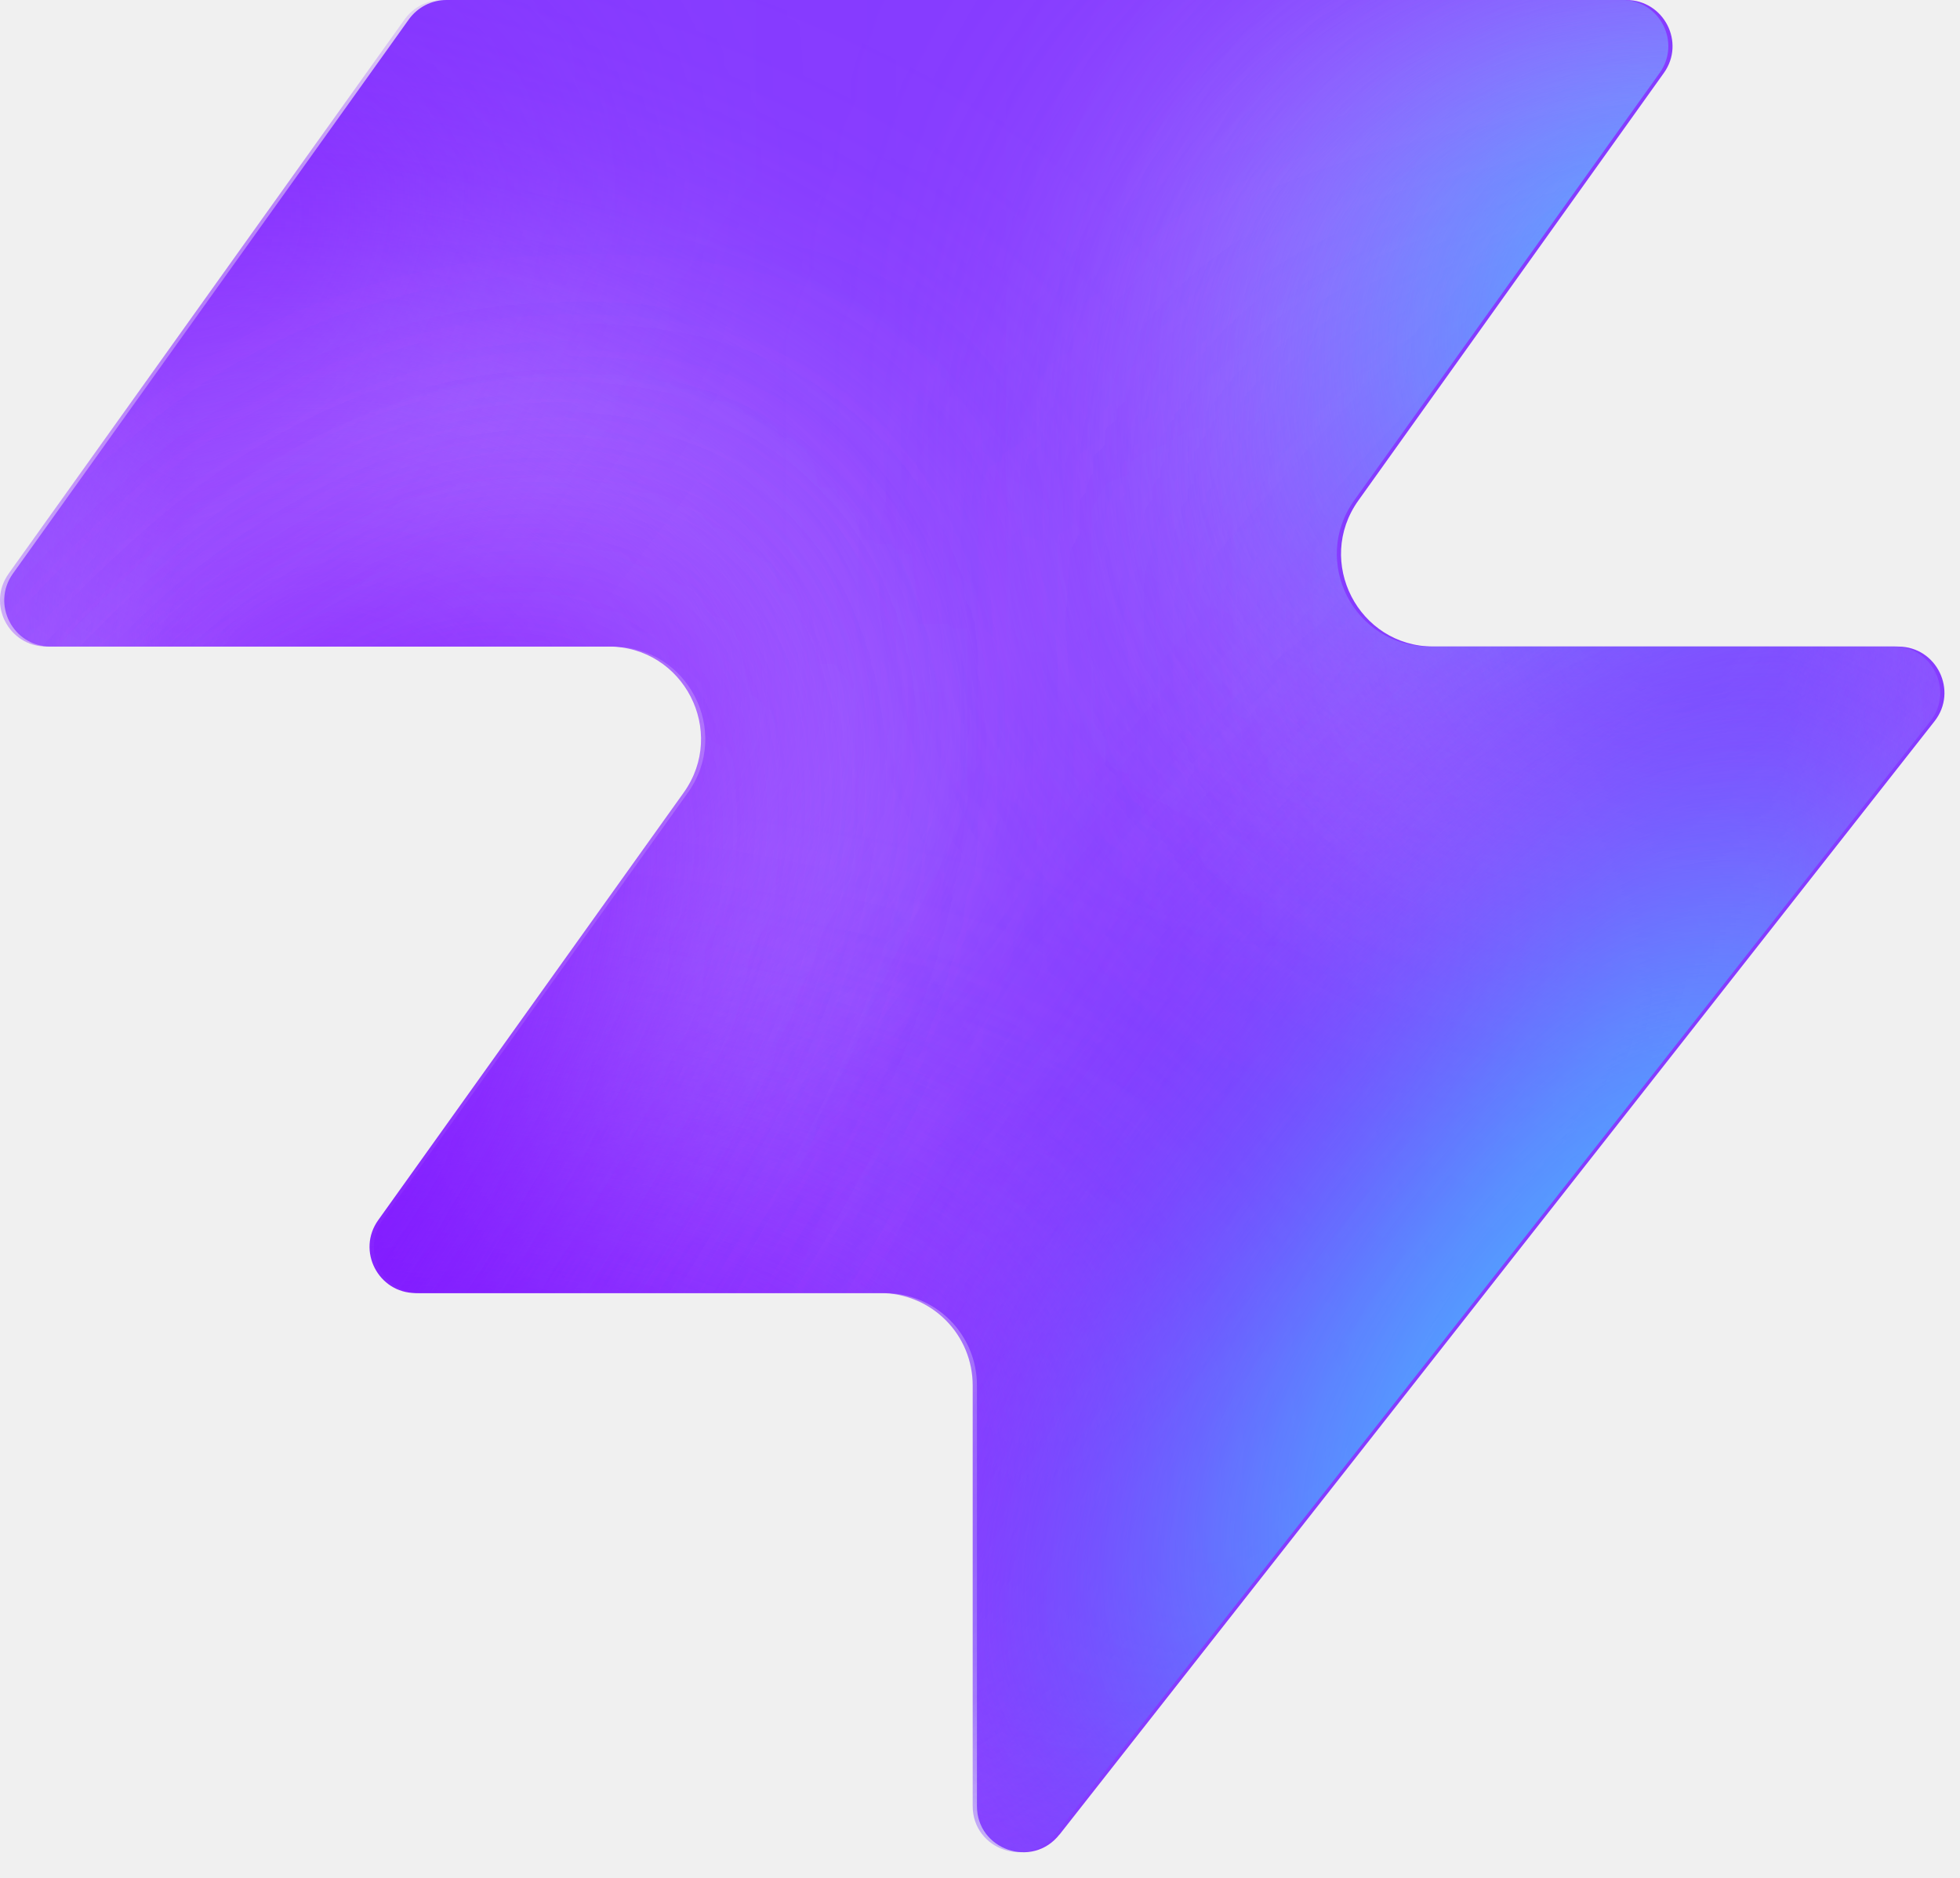
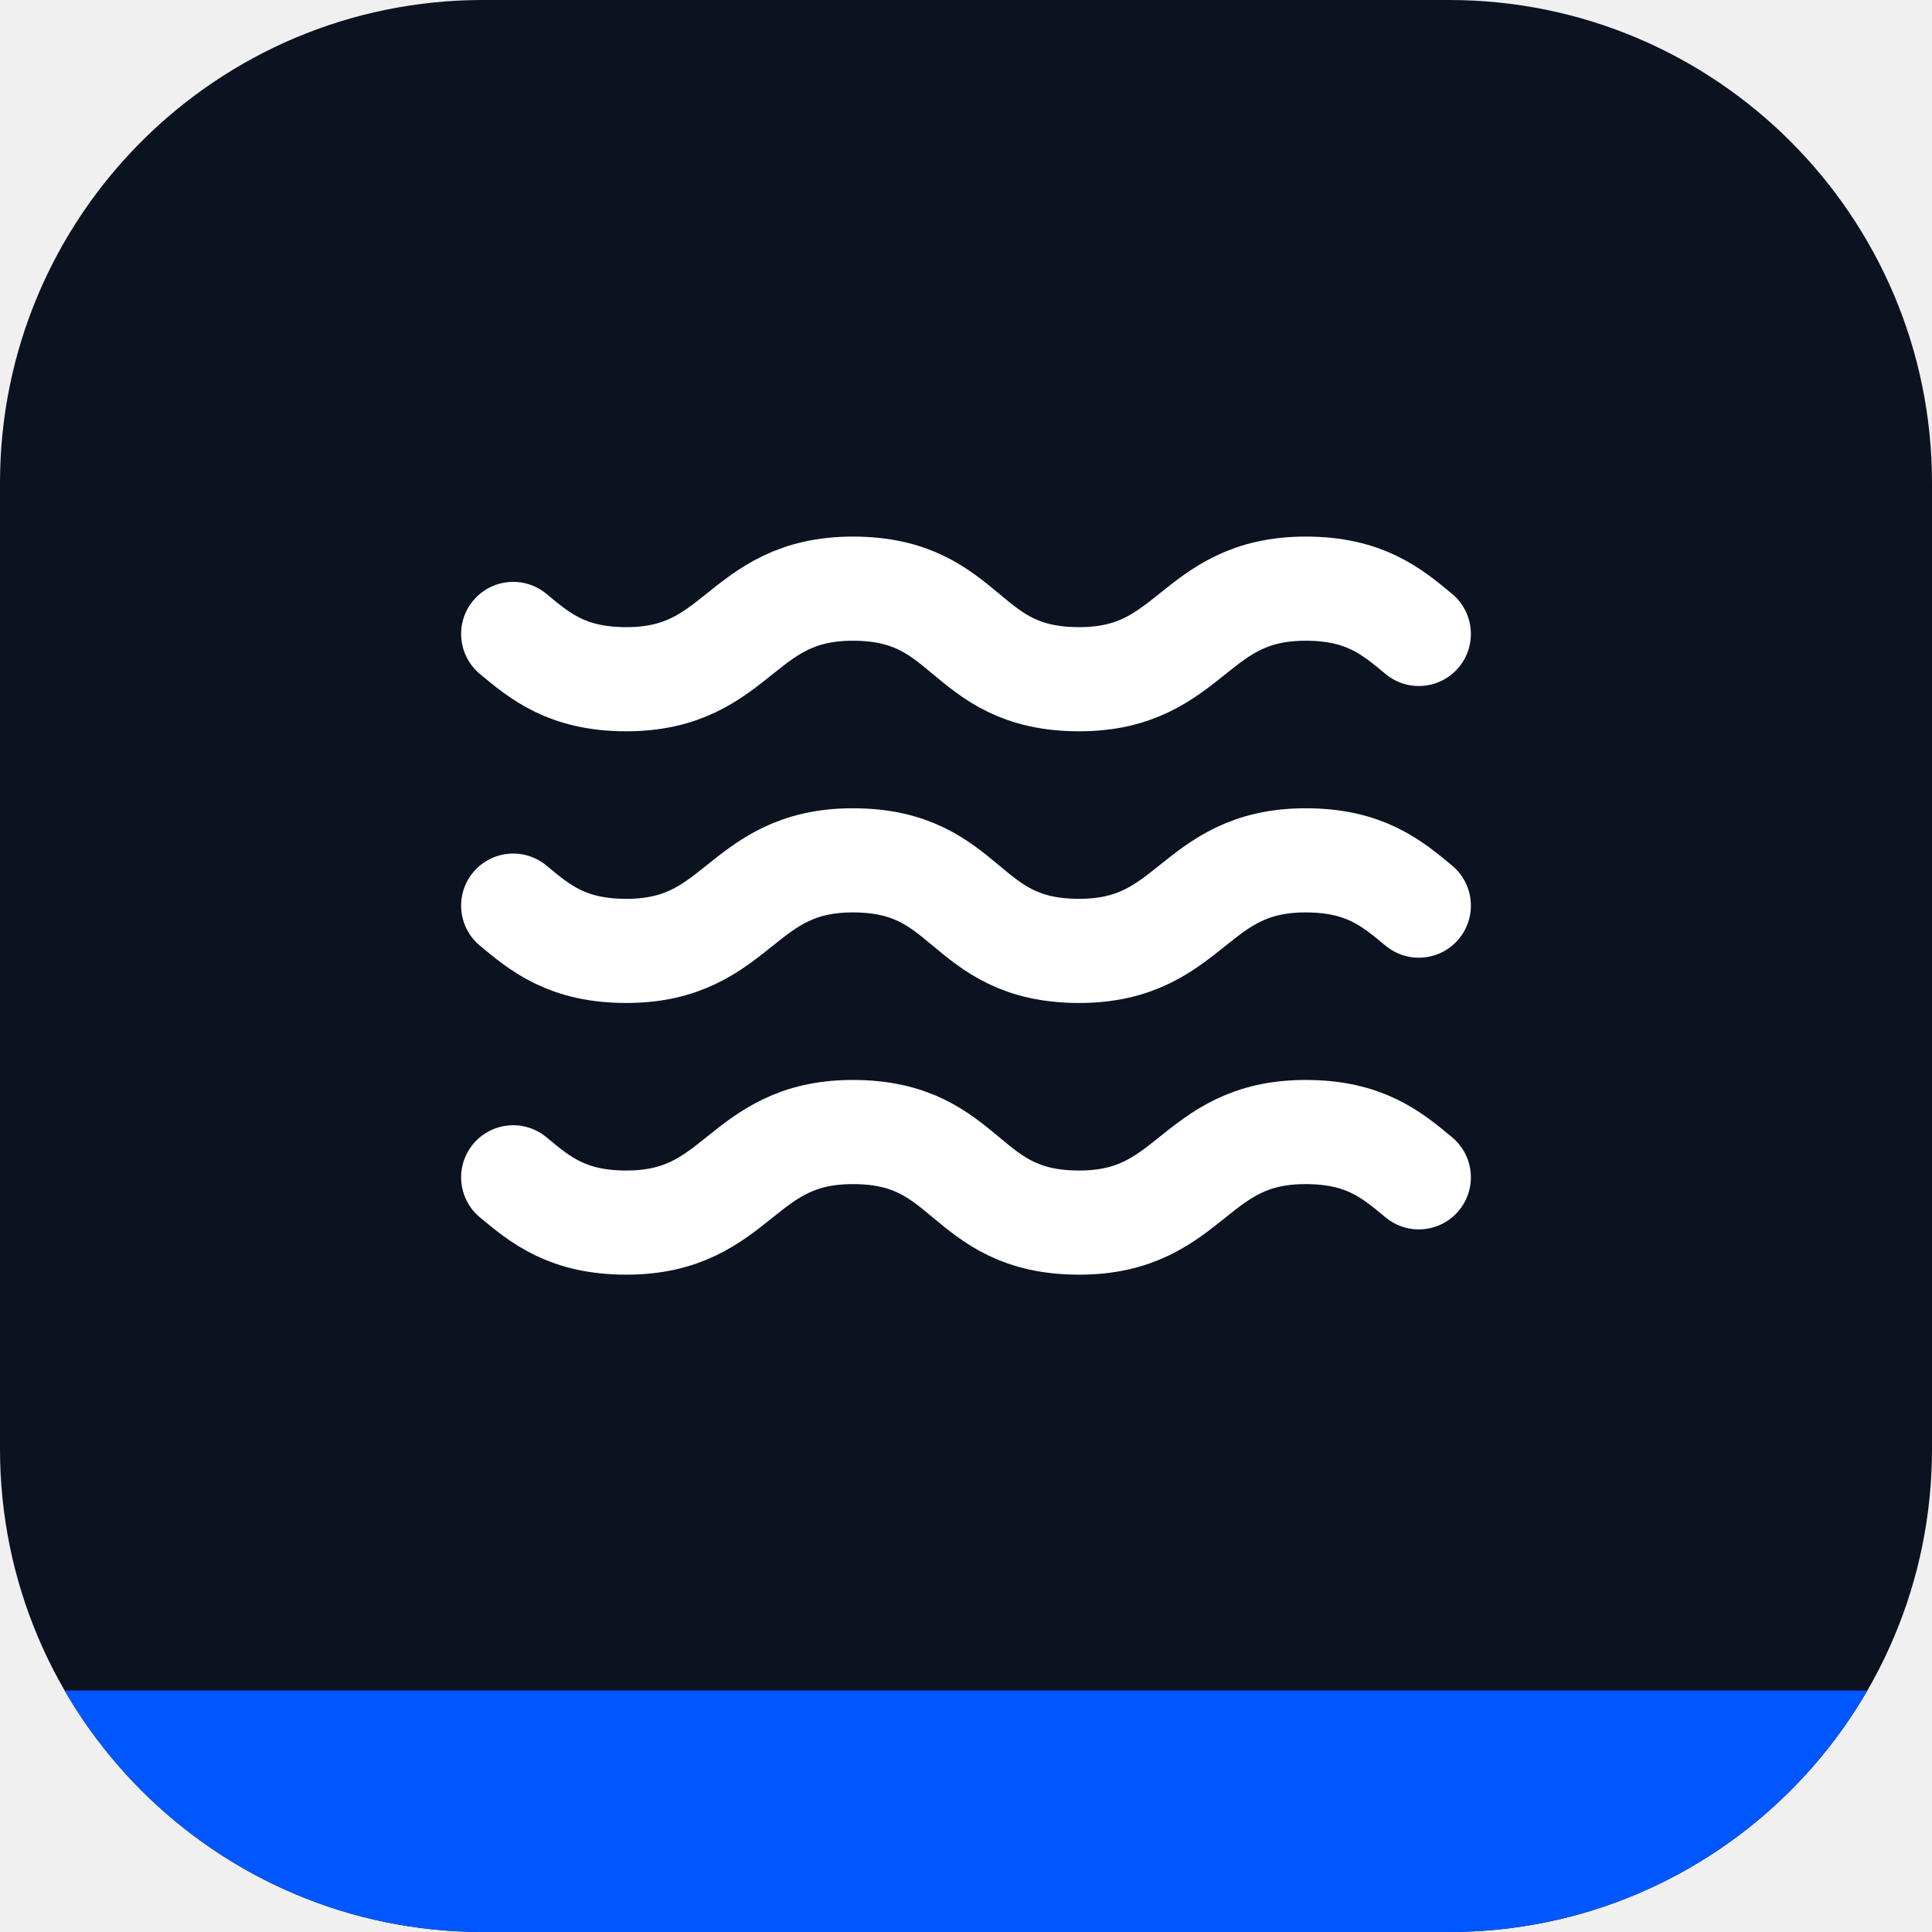
- <svg xmlns="http://www.w3.org/2000/svg" width="48" height="46" fill="none" viewBox="0 0 48 46">
-   <path fill="#863bff" d="M25.946 44.938c-.664.845-2.021.375-2.021-.698V33.937a2.26 2.26 0 0 0-2.262-2.262H10.287c-.92 0-1.456-1.04-.92-1.788l7.48-10.471c1.07-1.497 0-3.578-1.842-3.578H1.237c-.92 0-1.456-1.04-.92-1.788L10.013.474c.214-.297.556-.474.92-.474h28.894c.92 0 1.456 1.04.92 1.788l-7.48 10.471c-1.07 1.498 0 3.579 1.842 3.579h11.377c.943 0 1.473 1.088.89 1.83L25.947 44.94z" style="fill:#863bff;fill:color(display-p3 .525 .23 1);fill-opacity:1" />
-   <mask id="a" width="48" height="46" x="0" y="0" maskUnits="userSpaceOnUse" style="mask-type:alpha">
-     <path fill="#000" d="M25.842 44.938c-.664.844-2.021.375-2.021-.698V33.937a2.26 2.26 0 0 0-2.262-2.262H10.183c-.92 0-1.456-1.04-.92-1.788l7.48-10.471c1.07-1.498 0-3.579-1.842-3.579H1.133c-.92 0-1.456-1.04-.92-1.787L9.91.473c.214-.297.556-.474.92-.474h28.894c.92 0 1.456 1.04.92 1.788l-7.48 10.471c-1.07 1.498 0 3.578 1.842 3.578h11.377c.943 0 1.473 1.088.89 1.832L25.843 44.94z" style="fill:#000;fill-opacity:1" />
-   </mask>
-   <g mask="url(#a)">
-     <g filter="url(#b)">
-       <ellipse cx="5.508" cy="14.704" fill="#ede6ff" rx="5.508" ry="14.704" style="fill:#ede6ff;fill:color(display-p3 .927 .903 1);fill-opacity:1" transform="matrix(.00324 1 1 -.00324 -4.47 31.516)" />
-     </g>
-     <g filter="url(#c)">
-       <ellipse cx="10.399" cy="29.851" fill="#ede6ff" rx="10.399" ry="29.851" style="fill:#ede6ff;fill:color(display-p3 .927 .903 1);fill-opacity:1" transform="matrix(.00324 1 1 -.00324 -39.328 7.883)" />
-     </g>
-     <g filter="url(#d)">
-       <ellipse cx="5.508" cy="30.487" fill="#7e14ff" rx="5.508" ry="30.487" style="fill:#7e14ff;fill:color(display-p3 .492 .077 1);fill-opacity:1" transform="rotate(89.814 -25.913 -14.639)scale(1 -1)" />
-     </g>
-     <g filter="url(#e)">
-       <ellipse cx="5.508" cy="30.599" fill="#7e14ff" rx="5.508" ry="30.599" style="fill:#7e14ff;fill:color(display-p3 .492 .077 1);fill-opacity:1" transform="rotate(89.814 -32.644 -3.334)scale(1 -1)" />
-     </g>
-     <g filter="url(#f)">
-       <ellipse cx="5.508" cy="30.599" fill="#7e14ff" rx="5.508" ry="30.599" style="fill:#7e14ff;fill:color(display-p3 .492 .077 1);fill-opacity:1" transform="matrix(.00324 1 1 -.00324 -34.34 30.47)" />
-     </g>
-     <g filter="url(#g)">
-       <ellipse cx="14.072" cy="22.078" fill="#ede6ff" rx="14.072" ry="22.078" style="fill:#ede6ff;fill:color(display-p3 .927 .903 1);fill-opacity:1" transform="rotate(93.35 24.506 48.493)scale(-1 1)" />
-     </g>
-     <g filter="url(#h)">
-       <ellipse cx="3.47" cy="21.501" fill="#7e14ff" rx="3.47" ry="21.501" style="fill:#7e14ff;fill:color(display-p3 .492 .077 1);fill-opacity:1" transform="rotate(89.009 28.708 47.59)scale(-1 1)" />
-     </g>
-     <g filter="url(#i)">
-       <ellipse cx="3.47" cy="21.501" fill="#7e14ff" rx="3.47" ry="21.501" style="fill:#7e14ff;fill:color(display-p3 .492 .077 1);fill-opacity:1" transform="rotate(89.009 28.708 47.59)scale(-1 1)" />
-     </g>
-     <g filter="url(#j)">
-       <ellipse cx=".387" cy="8.972" fill="#7e14ff" rx="4.407" ry="29.108" style="fill:#7e14ff;fill:color(display-p3 .492 .077 1);fill-opacity:1" transform="rotate(39.51 .387 8.972)" />
-     </g>
-     <g filter="url(#k)">
-       <ellipse cx="47.523" cy="-6.092" fill="#7e14ff" rx="4.407" ry="29.108" style="fill:#7e14ff;fill:color(display-p3 .492 .077 1);fill-opacity:1" transform="rotate(37.892 47.523 -6.092)" />
-     </g>
-     <g filter="url(#l)">
-       <ellipse cx="41.412" cy="6.333" fill="#47bfff" rx="5.971" ry="9.665" style="fill:#47bfff;fill:color(display-p3 .28 .748 1);fill-opacity:1" transform="rotate(37.892 41.412 6.333)" />
-     </g>
-     <g filter="url(#m)">
-       <ellipse cx="-1.879" cy="38.332" fill="#7e14ff" rx="4.407" ry="29.108" style="fill:#7e14ff;fill:color(display-p3 .492 .077 1);fill-opacity:1" transform="rotate(37.892 -1.88 38.332)" />
-     </g>
-     <g filter="url(#n)">
-       <ellipse cx="-1.879" cy="38.332" fill="#7e14ff" rx="4.407" ry="29.108" style="fill:#7e14ff;fill:color(display-p3 .492 .077 1);fill-opacity:1" transform="rotate(37.892 -1.88 38.332)" />
-     </g>
-     <g filter="url(#o)">
-       <ellipse cx="35.651" cy="29.907" fill="#7e14ff" rx="4.407" ry="29.108" style="fill:#7e14ff;fill:color(display-p3 .492 .077 1);fill-opacity:1" transform="rotate(37.892 35.651 29.907)" />
-     </g>
-     <g filter="url(#p)">
-       <ellipse cx="38.418" cy="32.4" fill="#47bfff" rx="5.971" ry="15.297" style="fill:#47bfff;fill:color(display-p3 .28 .748 1);fill-opacity:1" transform="rotate(37.892 38.418 32.4)" />
+ <svg xmlns="http://www.w3.org/2000/svg" viewBox="0 0 32 32" fill="none">
+   <defs>
+     <clipPath id="brandClip">
+       <rect width="32" height="32" rx="8" />
+     </clipPath>
+   </defs>
+   <g clip-path="url(#brandClip)">
+     <rect width="32" height="32" fill="#0B1220" />
+     <rect x="0" y="28" width="32" height="4" fill="#0057FF" />
+     <g transform="translate(7 6) scale(0.75)" stroke="#FFFFFF" stroke-width="2.3" stroke-linecap="round" stroke-linejoin="round">
+       <path d="M2 6c.6.5 1.2 1 2.5 1C7 7 7 5 9.5 5c2.6 0 2.4 2 5 2 2.5 0 2.5-2 5-2 1.3 0 1.9.5 2.5 1" />
+       <path d="M2 12c.6.5 1.2 1 2.5 1 2.5 0 2.5-2 5-2 2.6 0 2.4 2 5 2 2.5 0 2.5-2 5-2 1.3 0 1.9.5 2.5 1" />
+       <path d="M2 18c.6.5 1.2 1 2.5 1 2.5 0 2.5-2 5-2 2.6 0 2.4 2 5 2 2.5 0 2.5-2 5-2 1.3 0 1.9.5 2.5 1" />
    </g>
  </g>
-   <defs>
-     <filter id="b" width="60.045" height="41.654" x="-19.77" y="16.149" color-interpolation-filters="sRGB" filterUnits="userSpaceOnUse">
-       <feFlood flood-opacity="0" result="BackgroundImageFix" />
-       <feBlend in="SourceGraphic" in2="BackgroundImageFix" result="shape" />
-       <feGaussianBlur result="effect1_foregroundBlur_2002_17158" stdDeviation="7.659" />
-     </filter>
-     <filter id="c" width="90.34" height="51.437" x="-54.613" y="-7.533" color-interpolation-filters="sRGB" filterUnits="userSpaceOnUse">
-       <feFlood flood-opacity="0" result="BackgroundImageFix" />
-       <feBlend in="SourceGraphic" in2="BackgroundImageFix" result="shape" />
-       <feGaussianBlur result="effect1_foregroundBlur_2002_17158" stdDeviation="7.659" />
-     </filter>
-     <filter id="d" width="79.355" height="29.4" x="-49.64" y="2.03" color-interpolation-filters="sRGB" filterUnits="userSpaceOnUse">
-       <feFlood flood-opacity="0" result="BackgroundImageFix" />
-       <feBlend in="SourceGraphic" in2="BackgroundImageFix" result="shape" />
-       <feGaussianBlur result="effect1_foregroundBlur_2002_17158" stdDeviation="4.596" />
-     </filter>
-     <filter id="e" width="79.579" height="29.4" x="-45.045" y="20.029" color-interpolation-filters="sRGB" filterUnits="userSpaceOnUse">
-       <feFlood flood-opacity="0" result="BackgroundImageFix" />
-       <feBlend in="SourceGraphic" in2="BackgroundImageFix" result="shape" />
-       <feGaussianBlur result="effect1_foregroundBlur_2002_17158" stdDeviation="4.596" />
-     </filter>
-     <filter id="f" width="79.579" height="29.4" x="-43.513" y="21.178" color-interpolation-filters="sRGB" filterUnits="userSpaceOnUse">
-       <feFlood flood-opacity="0" result="BackgroundImageFix" />
-       <feBlend in="SourceGraphic" in2="BackgroundImageFix" result="shape" />
-       <feGaussianBlur result="effect1_foregroundBlur_2002_17158" stdDeviation="4.596" />
-     </filter>
-     <filter id="g" width="74.749" height="58.852" x="15.756" y="-17.901" color-interpolation-filters="sRGB" filterUnits="userSpaceOnUse">
-       <feFlood flood-opacity="0" result="BackgroundImageFix" />
-       <feBlend in="SourceGraphic" in2="BackgroundImageFix" result="shape" />
-       <feGaussianBlur result="effect1_foregroundBlur_2002_17158" stdDeviation="7.659" />
-     </filter>
-     <filter id="h" width="61.377" height="25.362" x="23.548" y="2.284" color-interpolation-filters="sRGB" filterUnits="userSpaceOnUse">
-       <feFlood flood-opacity="0" result="BackgroundImageFix" />
-       <feBlend in="SourceGraphic" in2="BackgroundImageFix" result="shape" />
-       <feGaussianBlur result="effect1_foregroundBlur_2002_17158" stdDeviation="4.596" />
-     </filter>
-     <filter id="i" width="61.377" height="25.362" x="23.548" y="2.284" color-interpolation-filters="sRGB" filterUnits="userSpaceOnUse">
-       <feFlood flood-opacity="0" result="BackgroundImageFix" />
-       <feBlend in="SourceGraphic" in2="BackgroundImageFix" result="shape" />
-       <feGaussianBlur result="effect1_foregroundBlur_2002_17158" stdDeviation="4.596" />
-     </filter>
-     <filter id="j" width="56.045" height="63.649" x="-27.636" y="-22.853" color-interpolation-filters="sRGB" filterUnits="userSpaceOnUse">
-       <feFlood flood-opacity="0" result="BackgroundImageFix" />
-       <feBlend in="SourceGraphic" in2="BackgroundImageFix" result="shape" />
-       <feGaussianBlur result="effect1_foregroundBlur_2002_17158" stdDeviation="4.596" />
-     </filter>
-     <filter id="k" width="54.814" height="64.646" x="20.116" y="-38.415" color-interpolation-filters="sRGB" filterUnits="userSpaceOnUse">
-       <feFlood flood-opacity="0" result="BackgroundImageFix" />
-       <feBlend in="SourceGraphic" in2="BackgroundImageFix" result="shape" />
-       <feGaussianBlur result="effect1_foregroundBlur_2002_17158" stdDeviation="4.596" />
-     </filter>
-     <filter id="l" width="33.541" height="35.313" x="24.641" y="-11.323" color-interpolation-filters="sRGB" filterUnits="userSpaceOnUse">
-       <feFlood flood-opacity="0" result="BackgroundImageFix" />
-       <feBlend in="SourceGraphic" in2="BackgroundImageFix" result="shape" />
-       <feGaussianBlur result="effect1_foregroundBlur_2002_17158" stdDeviation="4.596" />
-     </filter>
-     <filter id="m" width="54.814" height="64.646" x="-29.286" y="6.009" color-interpolation-filters="sRGB" filterUnits="userSpaceOnUse">
-       <feFlood flood-opacity="0" result="BackgroundImageFix" />
-       <feBlend in="SourceGraphic" in2="BackgroundImageFix" result="shape" />
-       <feGaussianBlur result="effect1_foregroundBlur_2002_17158" stdDeviation="4.596" />
-     </filter>
-     <filter id="n" width="54.814" height="64.646" x="-29.286" y="6.009" color-interpolation-filters="sRGB" filterUnits="userSpaceOnUse">
-       <feFlood flood-opacity="0" result="BackgroundImageFix" />
-       <feBlend in="SourceGraphic" in2="BackgroundImageFix" result="shape" />
-       <feGaussianBlur result="effect1_foregroundBlur_2002_17158" stdDeviation="4.596" />
-     </filter>
-     <filter id="o" width="54.814" height="64.646" x="8.244" y="-2.416" color-interpolation-filters="sRGB" filterUnits="userSpaceOnUse">
-       <feFlood flood-opacity="0" result="BackgroundImageFix" />
-       <feBlend in="SourceGraphic" in2="BackgroundImageFix" result="shape" />
-       <feGaussianBlur result="effect1_foregroundBlur_2002_17158" stdDeviation="4.596" />
-     </filter>
-     <filter id="p" width="39.409" height="43.623" x="18.713" y="10.588" color-interpolation-filters="sRGB" filterUnits="userSpaceOnUse">
-       <feFlood flood-opacity="0" result="BackgroundImageFix" />
-       <feBlend in="SourceGraphic" in2="BackgroundImageFix" result="shape" />
-       <feGaussianBlur result="effect1_foregroundBlur_2002_17158" stdDeviation="4.596" />
-     </filter>
-   </defs>
</svg>
